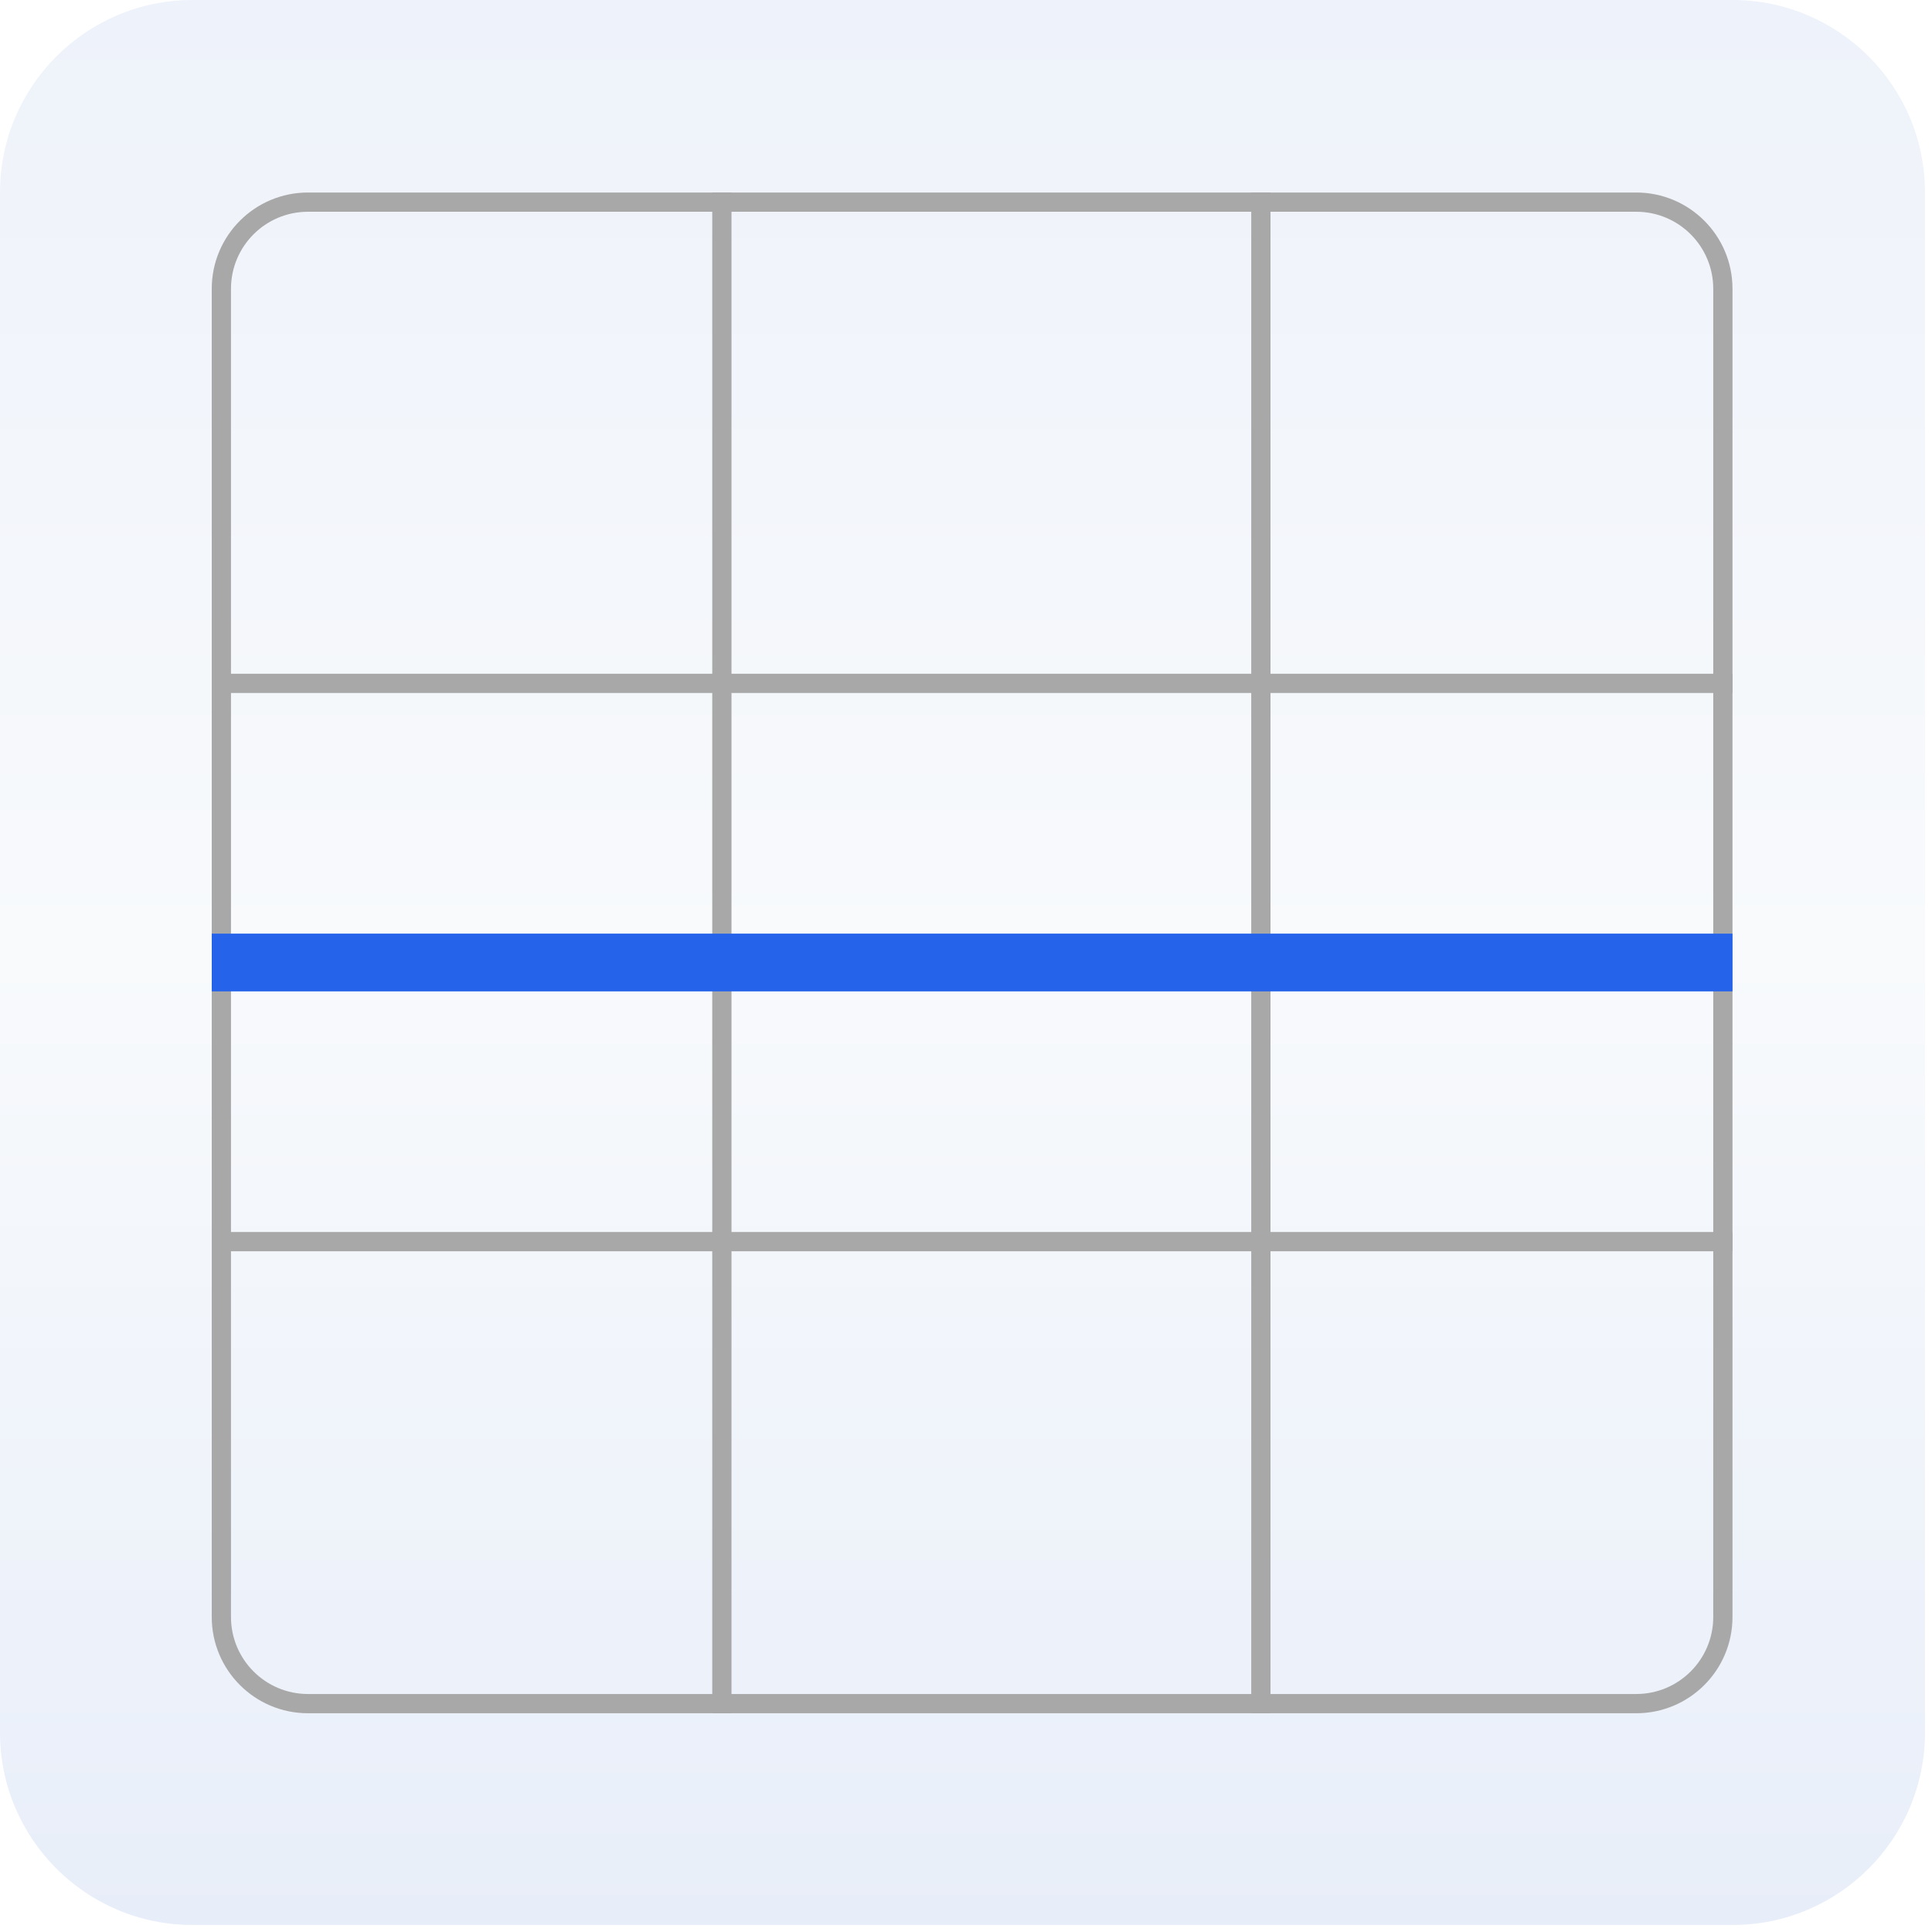
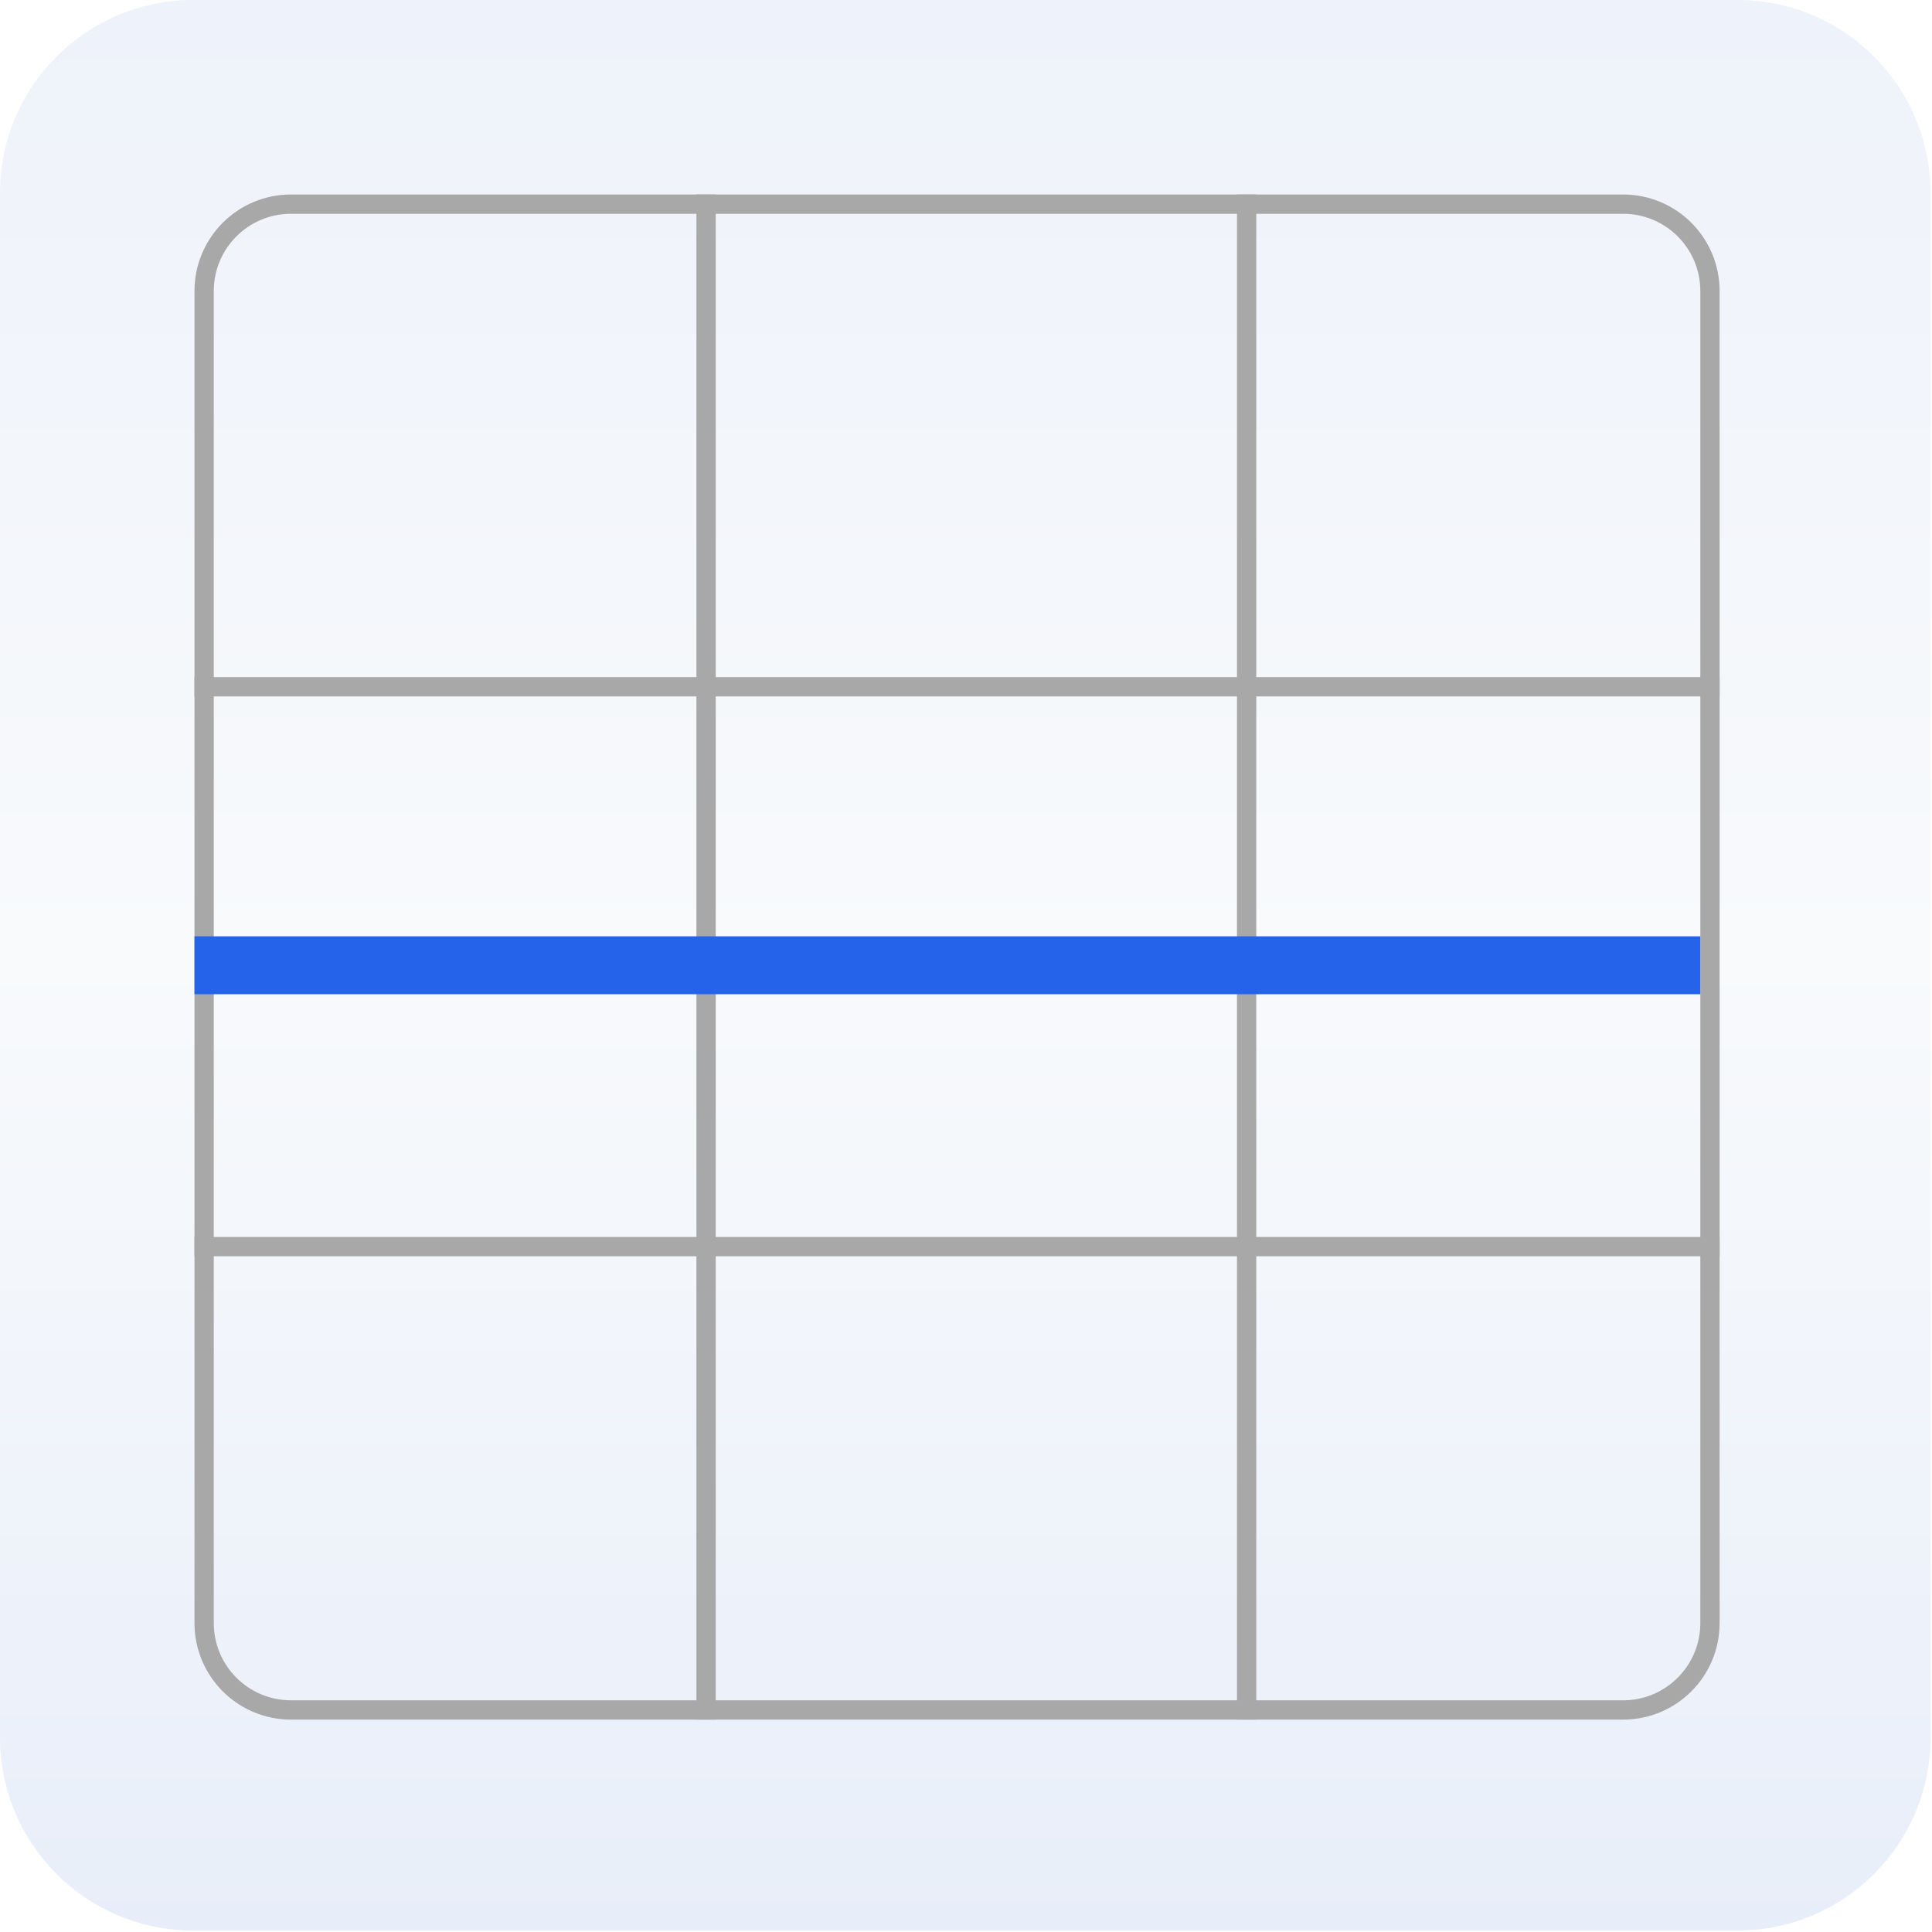
- <svg xmlns="http://www.w3.org/2000/svg" width="138" height="138" viewBox="0 0 138 138" fill="none">
-   <rect width="137.5" height="137.5" rx="13.75" fill="url(#paint0_linear_585_3429)" />
-   <rect x="15.812" y="14.438" width="107.25" height="107.25" rx="6.188" stroke="#A9A8A8" stroke-width="1.375" />
-   <line x1="51.562" y1="13.75" x2="51.562" y2="122.375" stroke="#A9A8A8" stroke-width="1.375" />
-   <line x1="123.75" y1="88.688" x2="15.125" y2="88.688" stroke="#A9A8A8" stroke-width="1.375" />
-   <line x1="123.75" y1="48.812" x2="15.125" y2="48.812" stroke="#A9A8A8" stroke-width="1.375" />
-   <line x1="90.062" y1="13.75" x2="90.062" y2="122.375" stroke="#A9A8A8" stroke-width="1.375" />
-   <line x1="15.125" y1="68.75" x2="123.75" y2="68.75" stroke="#2563EB" stroke-width="4.125" />
+ <svg xmlns="http://www.w3.org/2000/svg" width="108" height="108" viewBox="0 0 108 108" fill="none">
+   <rect width="107.919" height="107.919" rx="10.792" fill="url(#paint0_linear_873_17134)" />
+   <g transform="translate(10.8712, 10.8712)">
+     <rect x="0.54" y="0.54" width="84.177" height="84.177" rx="4.856" stroke="#A9A8A8" stroke-width="1.079" />
+     <line x1="28.599" x2="28.599" y2="85.256" stroke="#A9A8A8" stroke-width="1.079" />
+     <line x1="85.256" y1="58.816" x2="0" y2="58.816" stroke="#A9A8A8" stroke-width="1.079" />
+     <line x1="85.256" y1="27.52" x2="0" y2="27.52" stroke="#A9A8A8" stroke-width="1.079" />
+     <line x1="58.816" x2="58.816" y2="85.256" stroke="#A9A8A8" stroke-width="1.079" />
+     <line y1="43.088" x2="84.177" y2="43.088" stroke="#2563EB" stroke-width="3.238" />
+   </g>
  <defs>
-     <linearGradient id="paint0_linear_585_3429" x1="68.75" y1="0" x2="68.75" y2="137.5" gradientUnits="userSpaceOnUse">
+     <linearGradient id="paint0_linear_873_17134" x1="53.959" y1="0" x2="53.959" y2="107.919" gradientUnits="userSpaceOnUse">
      <stop stop-color="#EEF2FA" />
      <stop offset="0.495" stop-color="#F8FAFC" />
      <stop offset="1" stop-color="#E8EEF9" />
    </linearGradient>
  </defs>
</svg>
